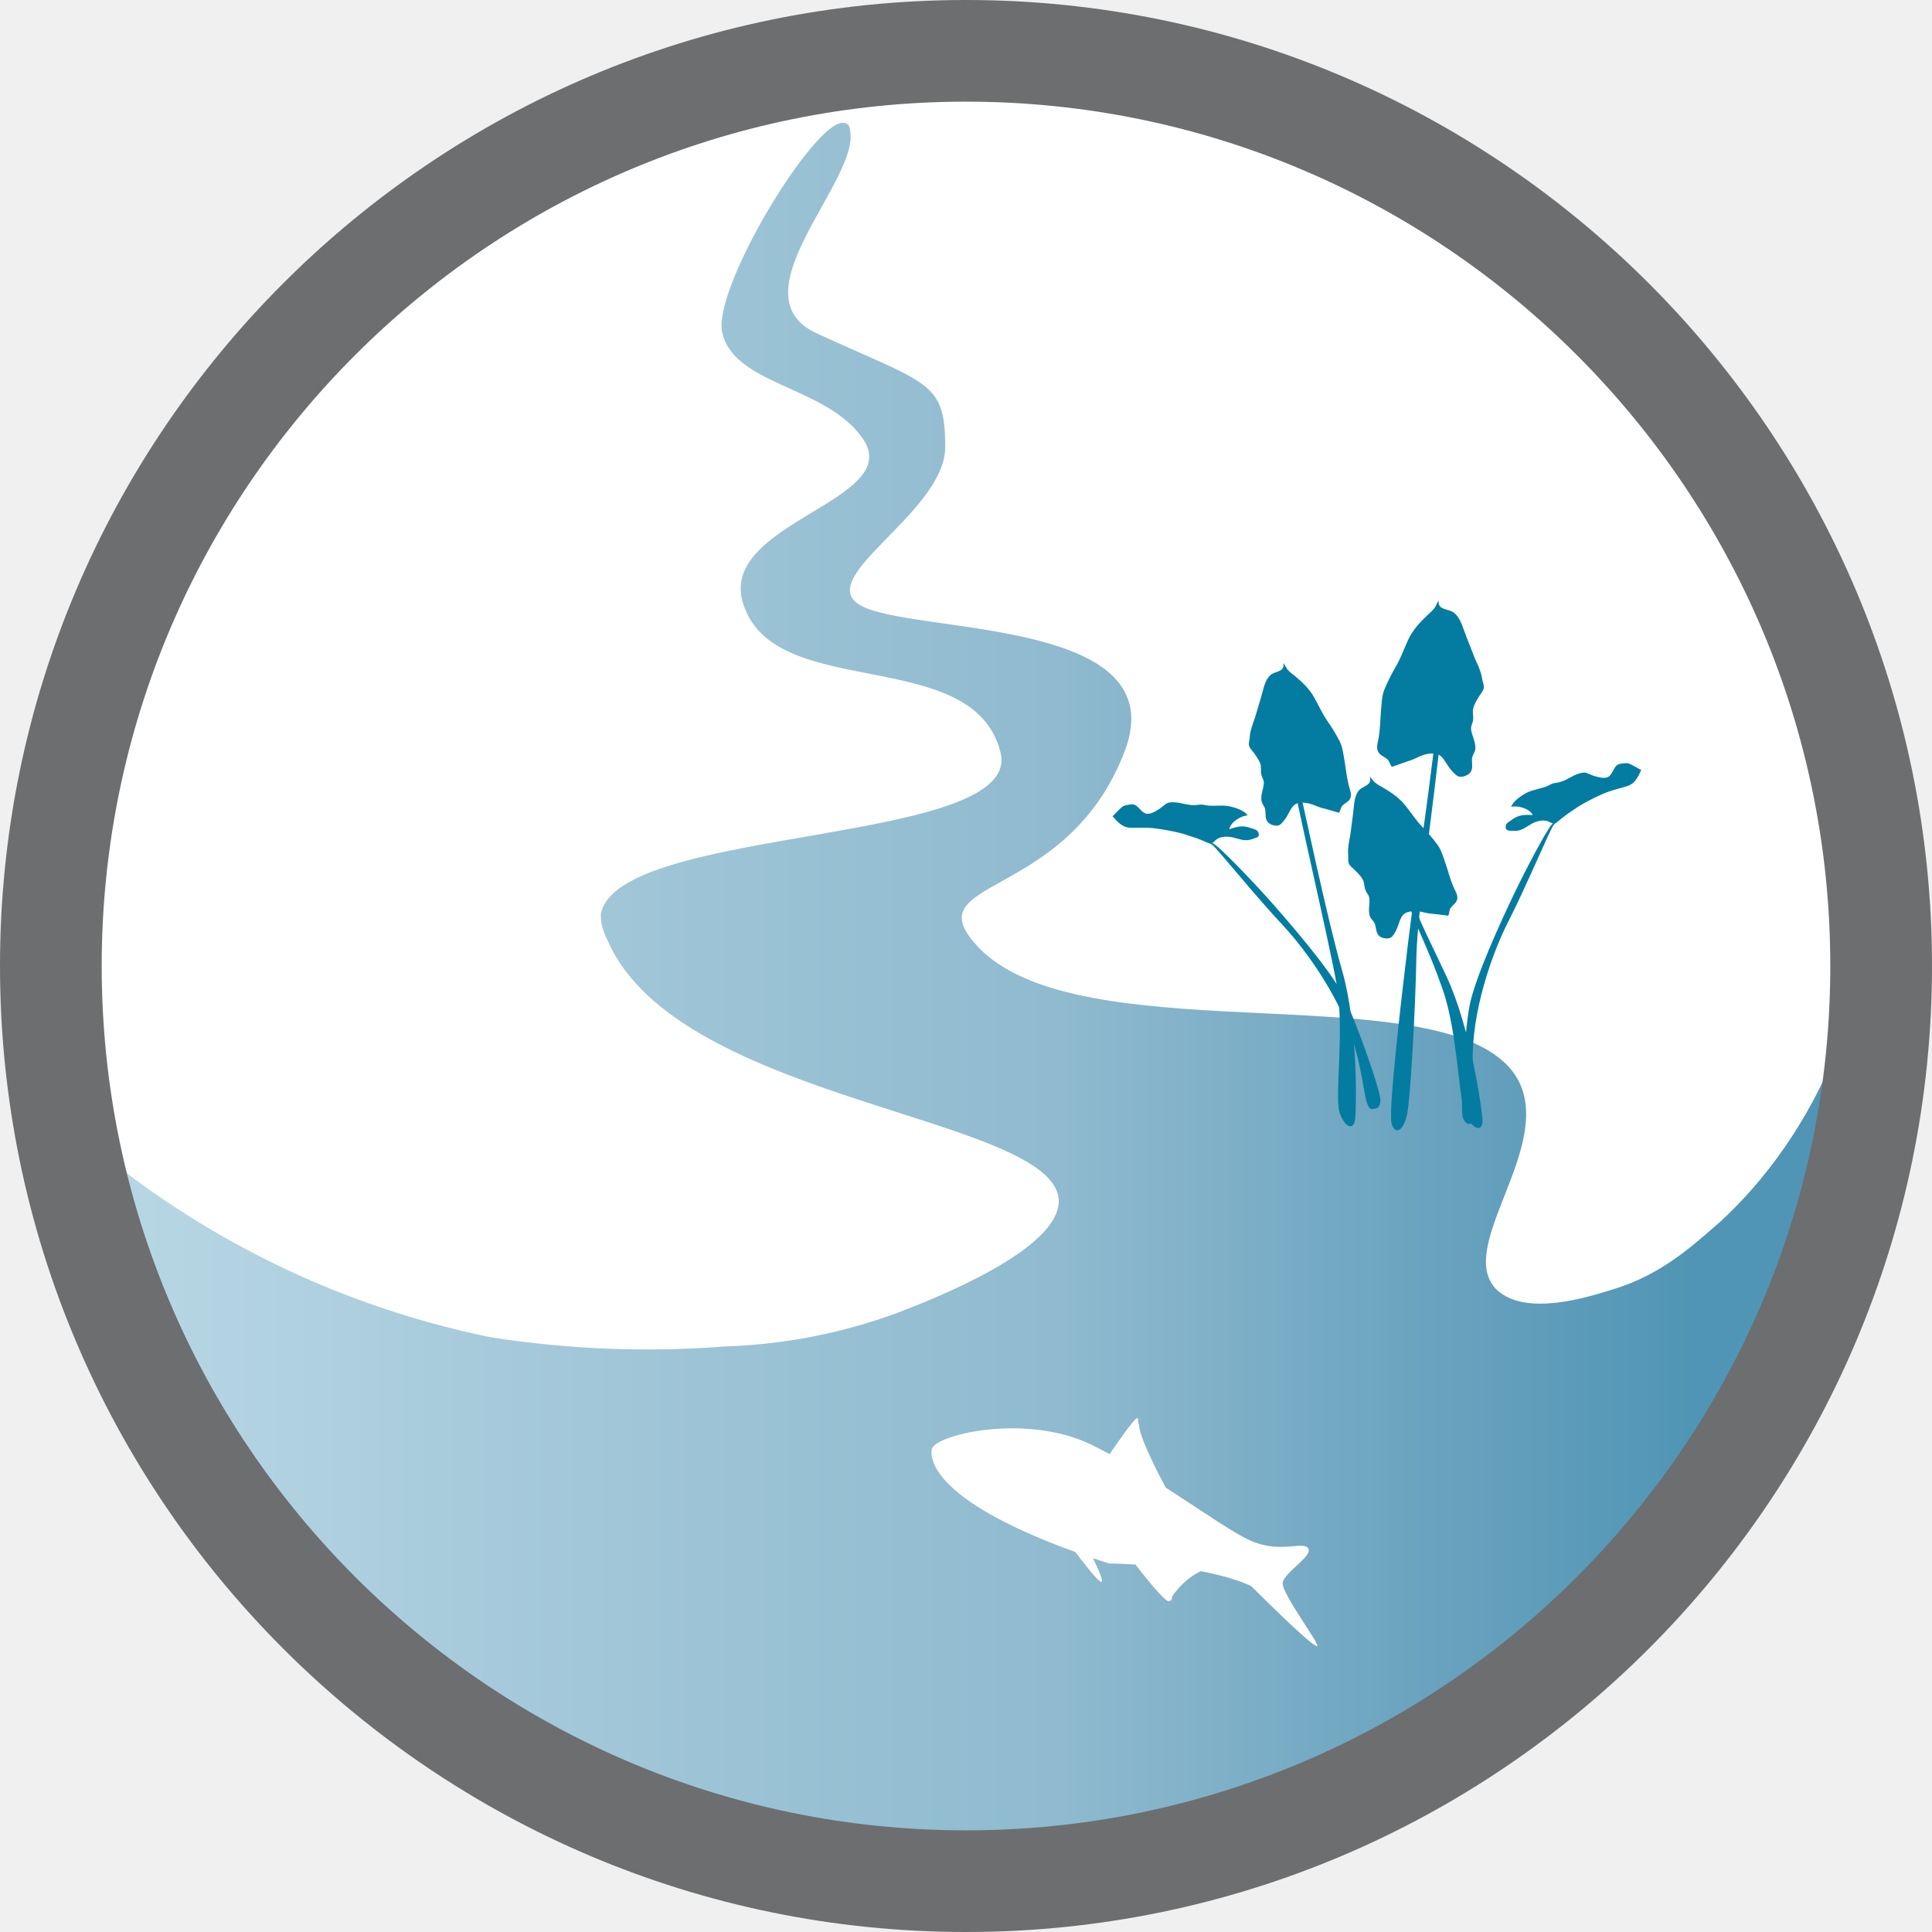
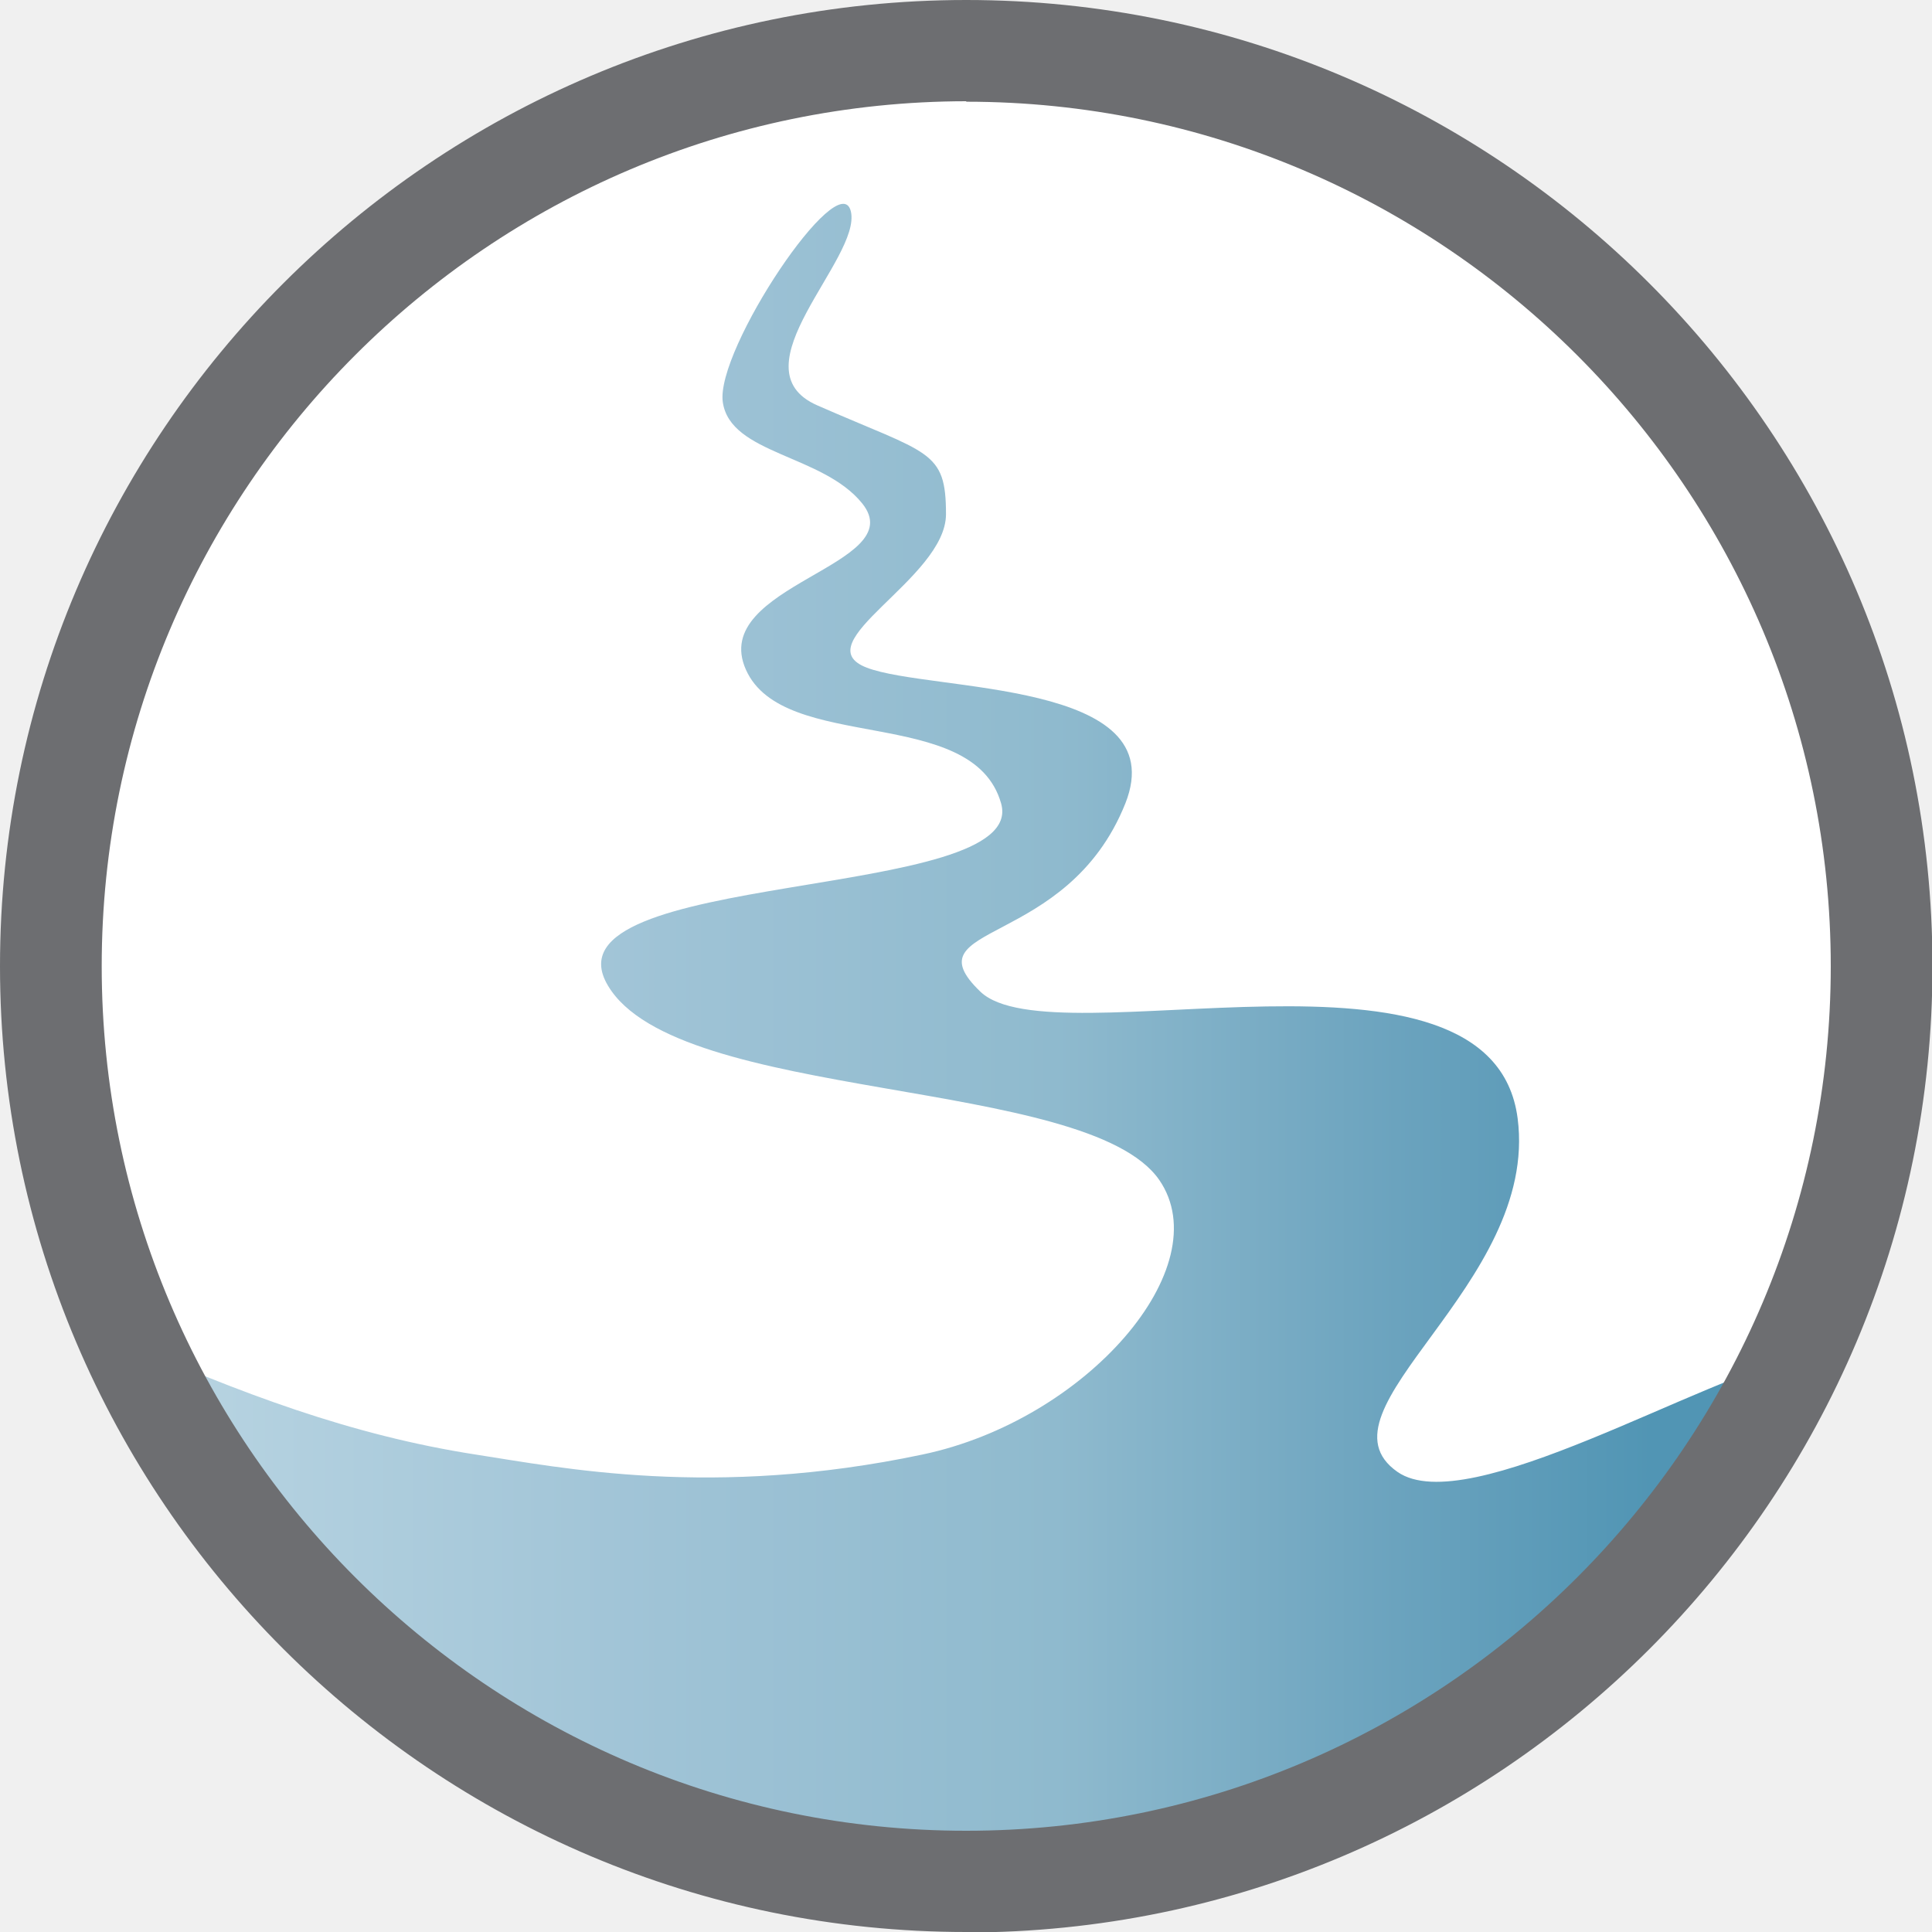
- <svg xmlns="http://www.w3.org/2000/svg" viewBox="0 0 225 225" fill-rule="evenodd" clip-rule="evenodd" stroke-linejoin="round" stroke-miterlimit="2">
-   <path d="M217.11 108.735c0 57.228-46.388 103.598-103.6 103.598-57.218 0-103.601-46.37-103.601-103.598 0-57.21 46.383-103.587 103.6-103.587 57.213 0 103.601 46.376 103.601 103.587" fill="#fff" fill-rule="nonzero" />
-   <path d="M.373.371C.378.341.428.341.449.313.477.277.365.266.386.218.406.169.51.198.525.141.54.089.316.101.307.052c0-.003 0-.007.004-.015.039-.088.243-.095.246-.141C.558-.131.489-.158.468-.166a.3.3 0 00-.093-.018.552.552 0 00-.128.005A.494.494 0 000-.048a.518.518 0 01.037-.121.545.545 0 01.485-.315c.091 0 .158.028.176.036.24.109.292.423.301.488V.038C.996.023.983-.056.918-.116.903-.129.886-.145.859-.153c-.013-.004-.047-.015-.063 0-.023.023.031.077.012.114C.776.022.573-.026.514.033c-.039.04.047.024.079.108C.62.212.487.205.452.219.417.233.495.27.495.307c0 .036-.009.034-.07.062C.379.39.449.453.443.48c0 .003-.002.004-.004.004C.423.484.37.397.373.371zM.999.04L1 .049.999.04z" fill="url(#_Linear1)" fill-rule="nonzero" transform="matrix(213.3328 0 0 -213.3274 4.479 117.554)" />
-   <path d="M128.241 184.233c.368.055-.383-1.584-.954-2.774.614.203 1.212.417 1.881.63 1.124 0 2.045.066 3.06.116 1.074 1.398 3.476 4.386 3.898 4.276.538-.17.28-.422.395-.586 1.124-1.607 2.363-2.457 3.323-2.917 2.424.46 4.36 1.047 5.85 1.721 2.633 2.61 7.228 7.123 7.7 7.002.372-.18-4.19-6.18-4.01-7.369.16-1.212 3.565-3.12 2.967-4.014-.559-.86-3.026.532-6.316-.729-2.013-.756-5.84-3.498-10.276-6.344-.894-1.667-3.06-5.867-3.098-7.238-.29-.954.038-.784-.247-.844-.258-.05-2.253 2.807-3.191 4.19a62.859 62.859 0 00-2.073-1.081c-7.77-3.805-18.665-1.102-18.648.598-.105.663-.516 5.653 16.735 11.876.92 1.217 2.593 3.4 3.004 3.487" fill="#fff" fill-rule="nonzero" />
-   <path d="M112.5 11.838c-55.507 0-100.656 45.159-100.656 100.654 0 55.5 45.149 100.67 100.656 100.67 55.507 0 100.656-45.17 100.656-100.67 0-55.495-45.149-100.654-100.656-100.654m0 213.162C50.468 225 0 174.528 0 112.492 0 50.472 50.468 0 112.5 0S225 50.472 225 112.492C225 174.528 174.532 225 112.5 225" fill="#6c6e70" fill-rule="nonzero" />
-   <path d="M129.552 95.09c.148.038.296.3.428.433.153.153.35.334.52.46.445.324.807.422 1.316.422.938-.005 1.887-.044 2.813.083 1.81.235 3.767.669 5.478 1.43.22.094.576.275.8.302.357.055.598-.4.938-.57.686-.329 1.431-.225 2.09-.027.816.235 1.294.35 2.1.027.307-.126.685-.137.537-.642-.11-.405-.609-.46-.905-.575-.921-.346-1.59-.176-2.506.142.16-.888 1.459-1.606 2.144-1.606-.4-.636-1.749-1.02-2.33-1.102-.768-.121-1.848.06-2.616-.1-.663-.153-.663 0-1.365 0-.811 0-1.58-.334-2.358-.334-.214 0-.532-.005-.79.149-.273.17-.531.427-.805.608-.477.302-1.196.779-1.744.494-.642-.34-.828-1.124-1.656-.998-.252.038-.565.082-.795.175-.252.104-1.294 1.228-1.294 1.228" fill="#047ca1" fill-rule="nonzero" />
-   <path d="M137.74 97.125s2.797.702 3.499 1.31c.696.62 5.138 6.114 8.115 9.272 2.95 3.158 7.052 8.96 8.543 14.651.696 2.456 1.047 5.505 1.31 6.125.253.597.346.75.785.652.433-.099.614-.055.778-.866.176-.817-2.84-9.36-4.32-12.32-1.476-2.95-6.323-8.549-8.587-11.099-2.265-2.538-5.577-5.949-6.46-6.552-.866-.62-3.662-1.173-3.662-1.173M191.167 89.703c-.131.082-.203.373-.29.537-.11.192-.247.422-.373.592-.34.433-.658.625-1.146.768-.905.252-1.826.477-2.682.855-1.666.73-3.432 1.695-4.863 2.9-.181.149-.483.423-.686.51-.329.154-.685-.213-1.063-.279-.746-.131-1.431.176-2.013.548-.718.461-1.14.702-2.007.615-.329-.033-.701.054-.696-.467 0-.427.455-.614.713-.806.784-.592 1.475-.608 2.445-.564-.4-.8-1.847-1.135-2.51-.943.213-.719 1.397-1.47 1.935-1.706.702-.334 1.787-.455 2.49-.822.591-.34.635-.187 1.31-.384.778-.225 1.42-.762 2.171-.976.208-.06.504-.153.8-.082.308.093.631.269.944.367.542.154 1.36.417 1.81-.01.52-.505.482-1.311 1.315-1.415.252-.033.56-.083.806-.055.274.033 1.59.817 1.59.817" fill="#047ca1" fill-rule="nonzero" />
-   <path d="M183.867 93.935s-2.489 1.453-2.993 2.237c-.5.779-3.241 7.298-5.22 11.158-1.958 3.85-4.288 10.566-4.14 16.45.01 2.55.526 5.57.444 6.24-.077.652-.12.822-.57.85-.445.021-.604.115-.993-.615-.395-.74.126-9.782.73-13.033.597-3.252 3.695-9.968 5.17-13.05 1.47-3.07 3.701-7.27 4.376-8.093.663-.833 3.196-2.144 3.196-2.144M162.114 89.305c-.175-.098-.285-.625-.488-.828-.252-.257-.597-.373-.866-.608-.647-.587-.302-1.272-.187-2.035.165-.992.165-1.957.247-2.944.077-.855.093-1.87.417-2.621.373-.9.855-1.848 1.343-2.681.57-.96.949-2.084 1.442-3.137.543-1.13 1.35-1.984 2.2-2.796.29-.274.624-.537.86-.866.181-.252.29-.653.466-.867-.142.993.828.998 1.42 1.24.85.334 1.245 1.414 1.552 2.308.302.866.68 1.722 1.004 2.599.361.998.92 1.88 1.08 2.95.055.384.252.757.197 1.102-.06.362-.395.707-.57 1.014-.252.412-.527.845-.653 1.338-.131.477.033.889-.016 1.344-.05.482-.324.718-.22 1.266.077.422.27.867.379 1.283.093.373.164.817.022 1.157-.137.335-.318.532-.318.943-.011.532.142 1.064-.198 1.508-.263.33-.85.538-1.26.477-.363-.044-.867-.641-1.12-.965-.334-.433-.608-1.014-1.003-1.387-.641-.609-1.804-.313-2.478-.022-.362.159-.768.378-1.157.493-.351.11-2.095.735-2.095.735" fill="#047ca1" fill-rule="nonzero" />
-   <path d="M167.723 72.055s.016 5.757-.324 10.966c-.334 5.209-2.566 19.772-3.433 26.917-.866 7.133-2.292 19.52-1.902 20.907.39 1.376 1.42.899 1.815-1.113.39-2.024.965-12.211 1.074-18.308.105-6.092 2.994-24.06 2.983-28.694-.027-4.633-.224-10.675-.224-10.675h.01zM155.923 94.652c.148-.099.208-.592.378-.784.22-.258.521-.384.752-.609.532-.565.164-1.179 0-1.875-.22-.905-.307-1.777-.45-2.67-.143-.784-.241-1.717-.581-2.38a21.618 21.618 0 00-1.442-2.38c-.598-.855-1.031-1.859-1.563-2.785-.581-1.015-1.376-1.744-2.22-2.446-.286-.23-.604-.455-.845-.75-.187-.215-.324-.566-.505-.768.22.91-.669.97-1.19 1.222-.745.346-1.02 1.366-1.239 2.194-.203.806-.477 1.612-.707 2.434-.252.943-.696 1.782-.762 2.764-.017.35-.165.718-.082 1.025.082.312.405.62.597.883.247.362.549.756.702 1.19.154.433.033.816.115 1.228.077.444.346.658.302 1.157-.039.389-.176.795-.252 1.184-.05.362-.083.762.076 1.064.148.301.324.466.357.855.05.488-.044.976.301 1.354.263.291.817.456 1.19.379.324-.06.746-.636.949-.954.263-.406.477-.96.806-1.316.537-.598 1.606-.4 2.259-.17.34.137.73.307 1.097.4.329.071 1.957.554 1.957.554" fill="#047ca1" fill-rule="nonzero" />
-   <path d="M148.916 79.403s.817 5.22 1.859 9.88c1.058 4.644 3.734 17.502 5.549 23.83 1.82 6.338 1.656 15.934 1.497 17.233-.154 1.316-1.152 1.042-1.799-.729-.647-1.776.603-9.508-.362-15.013-.981-5.488-4.754-21.318-5.4-25.502-.653-4.2-1.344-9.7-1.344-9.7M168.65 106.638c.131-.126.115-.62.252-.834.175-.29.45-.46.641-.723.44-.636-.021-1.19-.296-1.843-.361-.86-.575-1.716-.866-2.571-.263-.757-.51-1.656-.954-2.26a19.656 19.656 0 00-1.799-2.121c-.723-.746-1.305-1.673-1.984-2.506-.73-.905-1.635-1.502-2.578-2.056-.312-.187-.669-.357-.954-.609-.214-.18-.405-.515-.614-.685.357.872-.51 1.069-.987 1.398-.68.46-.79 1.508-.872 2.369-.076.822-.219 1.661-.312 2.511-.104.97-.411 1.87-.318 2.846.044.356-.05.734.077 1.03.137.291.504.549.734.78.302.317.664.657.883 1.063.214.4.16.795.302 1.19.148.427.45.592.482 1.096.022.39-.044.812-.06 1.207.005.367.044.773.247 1.041.197.275.394.412.488.785.12.477.11.97.51 1.299.307.241.882.313 1.233.18.313-.12.636-.745.784-1.09.198-.444.318-1.031.593-1.431.433-.675 1.524-.647 2.198-.521.368.077.774.186 1.146.214.34.022 2.024.24 2.024.24" fill="#047ca1" fill-rule="nonzero" />
-   <path d="M160.782 94.788s1.634 5.028 3.4 9.459c1.781 4.425 1.469 3.482 4.265 9.442 2.802 5.965 4.157 15.468 4.2 16.778.055 1.321-.97 1.206-1.891-.433-.916-1.656-.91-9.486-2.73-14.772-1.838-5.263-3.077-7.084-4.382-11.108-1.31-4.047-3.548-11.07-3.548-11.07l.686 1.704z" fill="#047ca1" fill-rule="nonzero" />
+ <svg xmlns="http://www.w3.org/2000/svg" data-name="Layer 1" viewBox="0 0 41.03 41.03">
  <defs>
-     <linearGradient id="_Linear1" x1="0" y1="0" x2="1" y2="0" gradientUnits="userSpaceOnUse" gradientTransform="matrix(1 0 0 -1 0 0)">
-       <stop offset="0" stop-color="#bbd9e6" />
-       <stop offset=".33" stop-color="#9fc5d7" />
-       <stop offset=".56" stop-color="#8fbacf" />
-       <stop offset=".76" stop-color="#6aa3bf" />
-       <stop offset=".91" stop-color="#5095b5" />
-       <stop offset="1" stop-color="#5095b5" />
+     <linearGradient id="a" data-name="New Gradient Swatch 1" x1="2.17" y1="22.3" x2="38.33" y2="22.3" gradientUnits="userSpaceOnUse">
+       <stop offset="0" stop-color="#bbd6e3" />
+       <stop offset=".33" stop-color="#9fc3d6" />
+       <stop offset=".56" stop-color="#8fbace" />
+       <stop offset=".76" stop-color="#6ba3be" />
+       <stop offset=".91" stop-color="#5195b4" />
    </linearGradient>
  </defs>
+   <path d="M39.59 19.83a18.89 18.89 0 1 1-37.77 0 18.89 18.89 0 0 1 37.77 0Z" style="fill:#fff" />
+   <path d="M21.11 40.27c9.85 0 14.18-6.91 17.22-11.48-2.15.42-7.16 3.5-8.65 2.47-1.88-1.31 3.01-3.97 2.55-7.51-.55-4.23-9.87-1.21-11.41-2.69-1.54-1.48 1.84-.89 3.08-4 1.04-2.63-4.13-2.36-5.49-2.88-1.36-.52 1.68-1.89 1.68-3.26s-.36-1.27-2.73-2.31c-1.79-.78.94-3.12.71-4.12-.24-1-2.88 2.94-2.72 4.05.16 1.11 2.12 1.11 2.96 2.15 1.06 1.32-3.27 1.73-2.47 3.53.8 1.8 4.82.73 5.42 2.84.61 2.11-9.83 1.38-8.35 3.87 1.48 2.5 10.18 1.92 11.71 4.13 1.27 1.85-1.55 5.1-5.03 5.83-4.45.94-7.67.28-9.49 0-2.64-.41-5-1.3-7.62-2.46-2.36.4 9.19 11.83 18.63 11.83Z" style="fill:url(#a)" />
+   <path d="M20.52 41.03C9.2 41.03 0 31.83 0 20.52S9.2 0 20.52 0s20.52 9.2 20.52 20.52-9.2 20.52-20.52 20.52Zm0-38.88C10.39 2.16 2.16 10.4 2.16 20.52s8.23 18.36 18.36 18.36 18.36-8.24 18.36-18.36S30.64 2.16 20.52 2.16Z" style="fill:#6d6e71" />
</svg>
